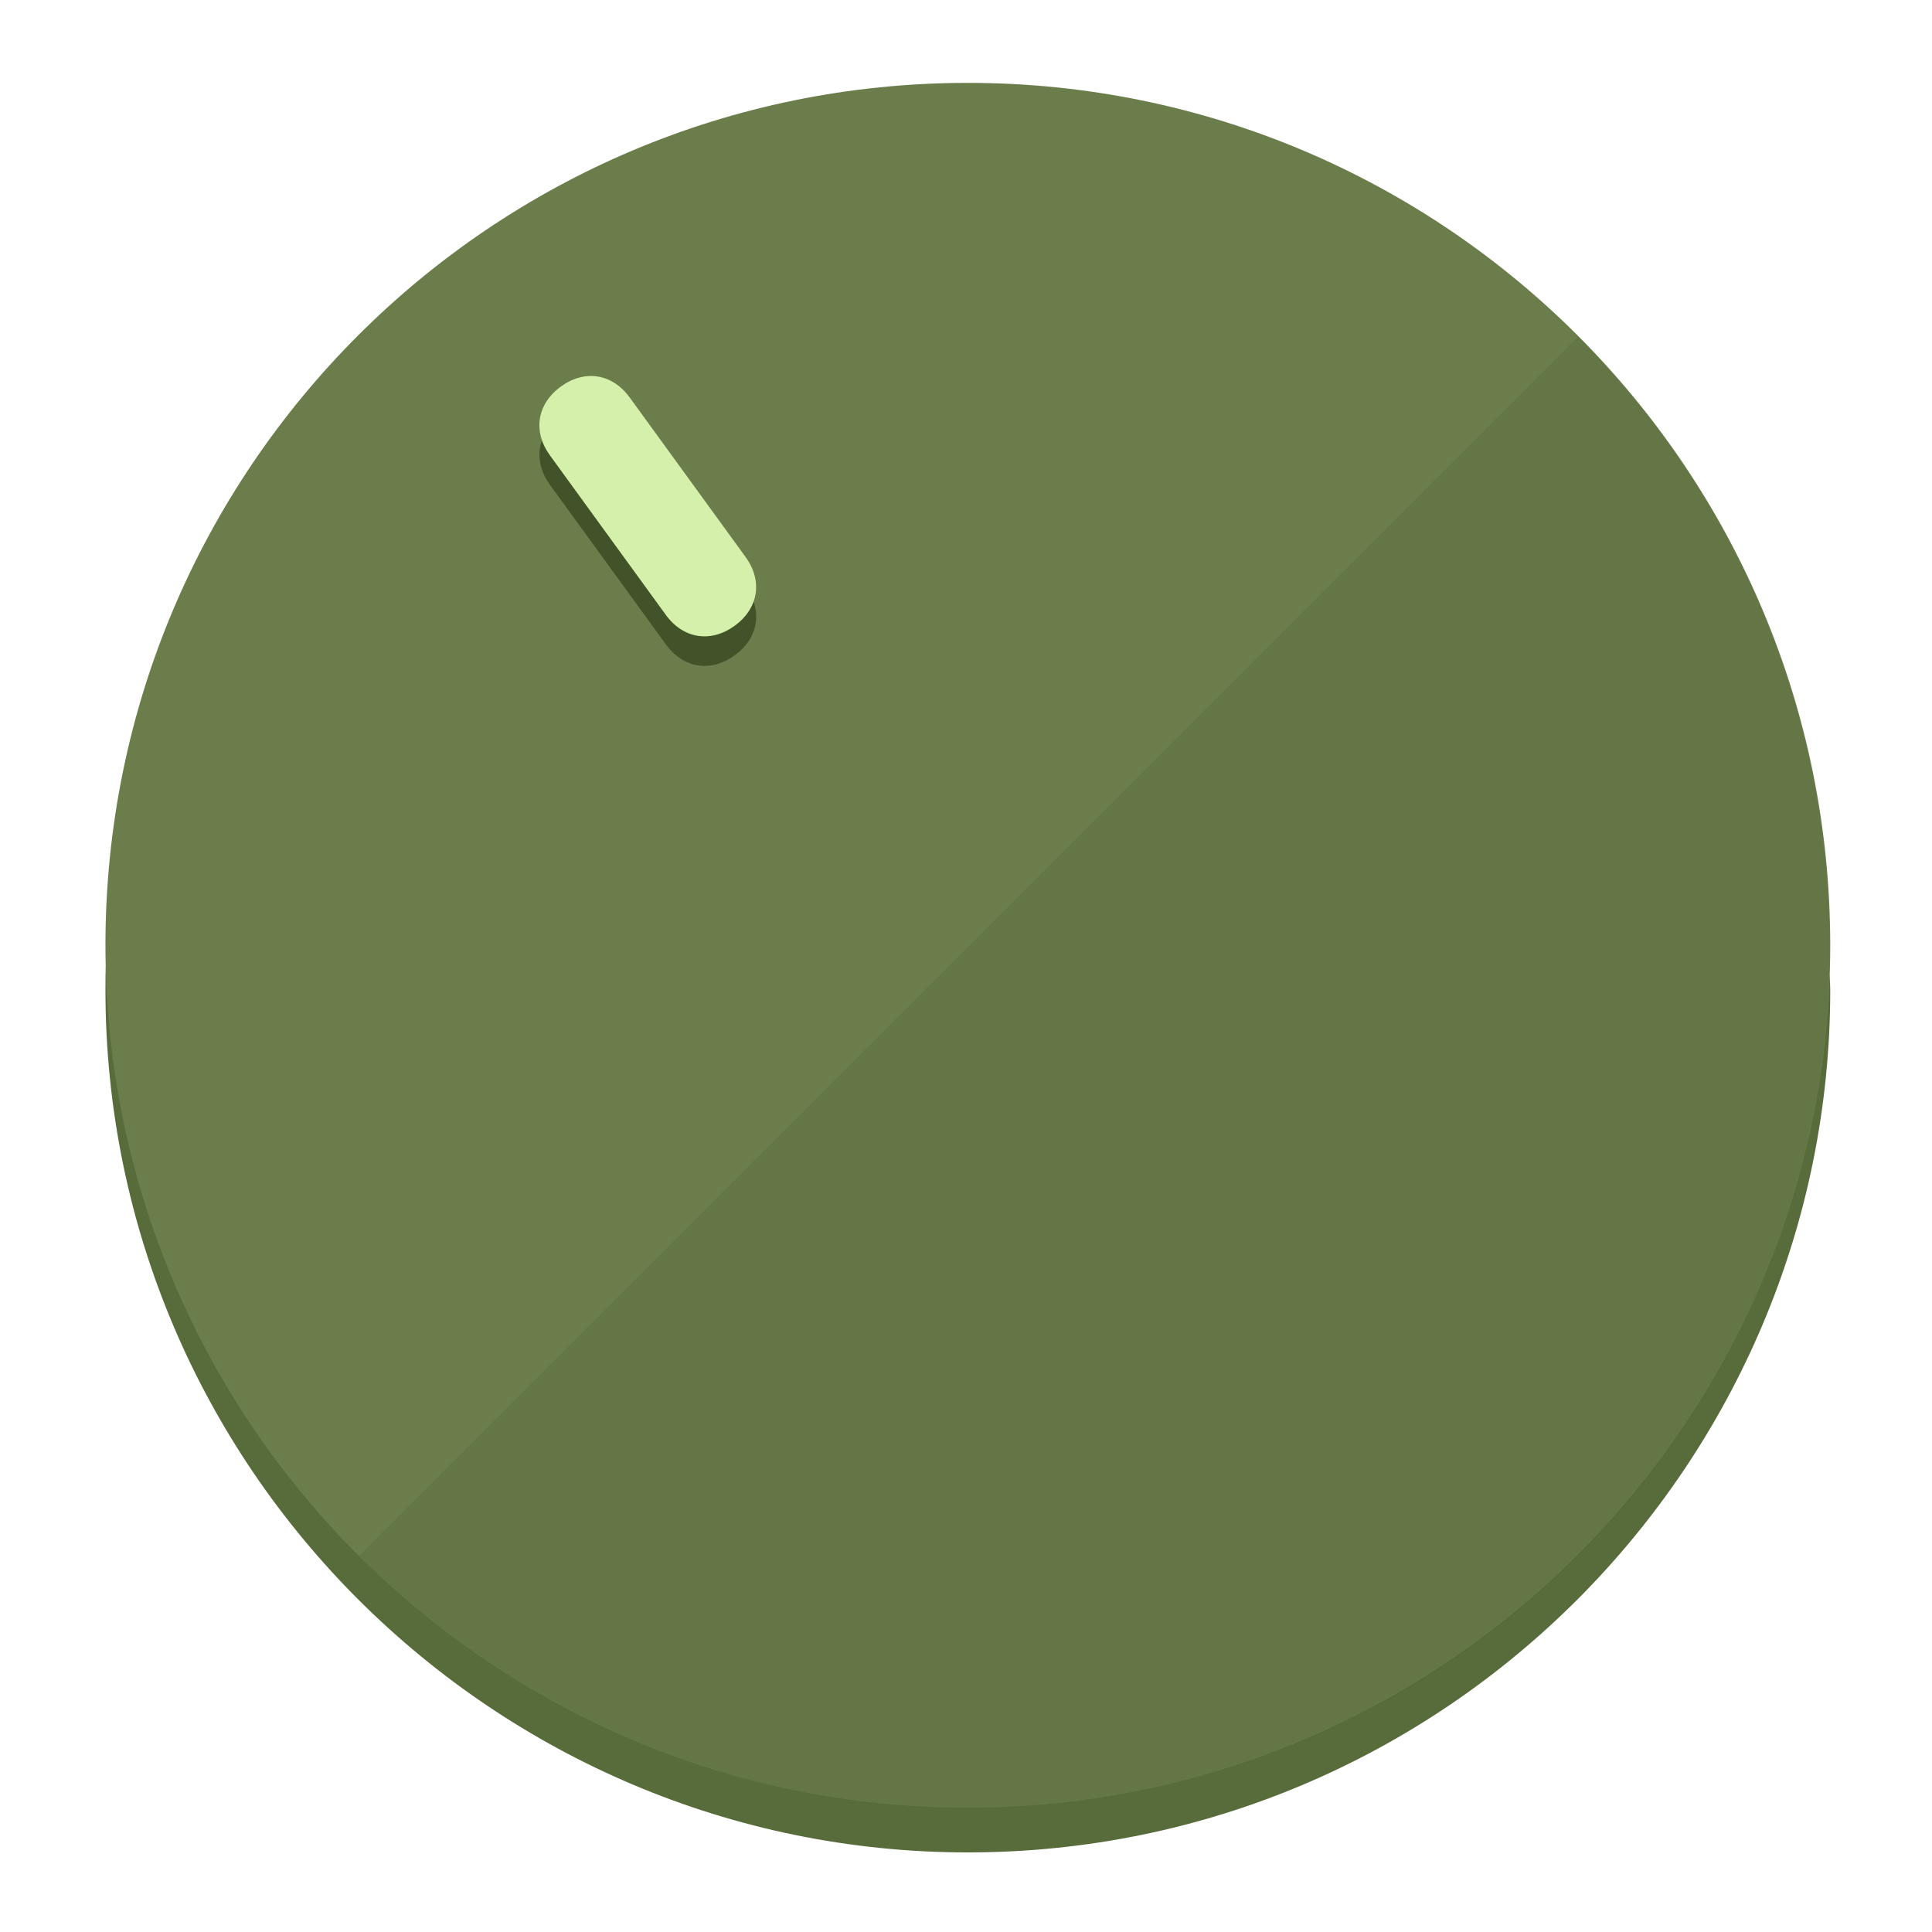
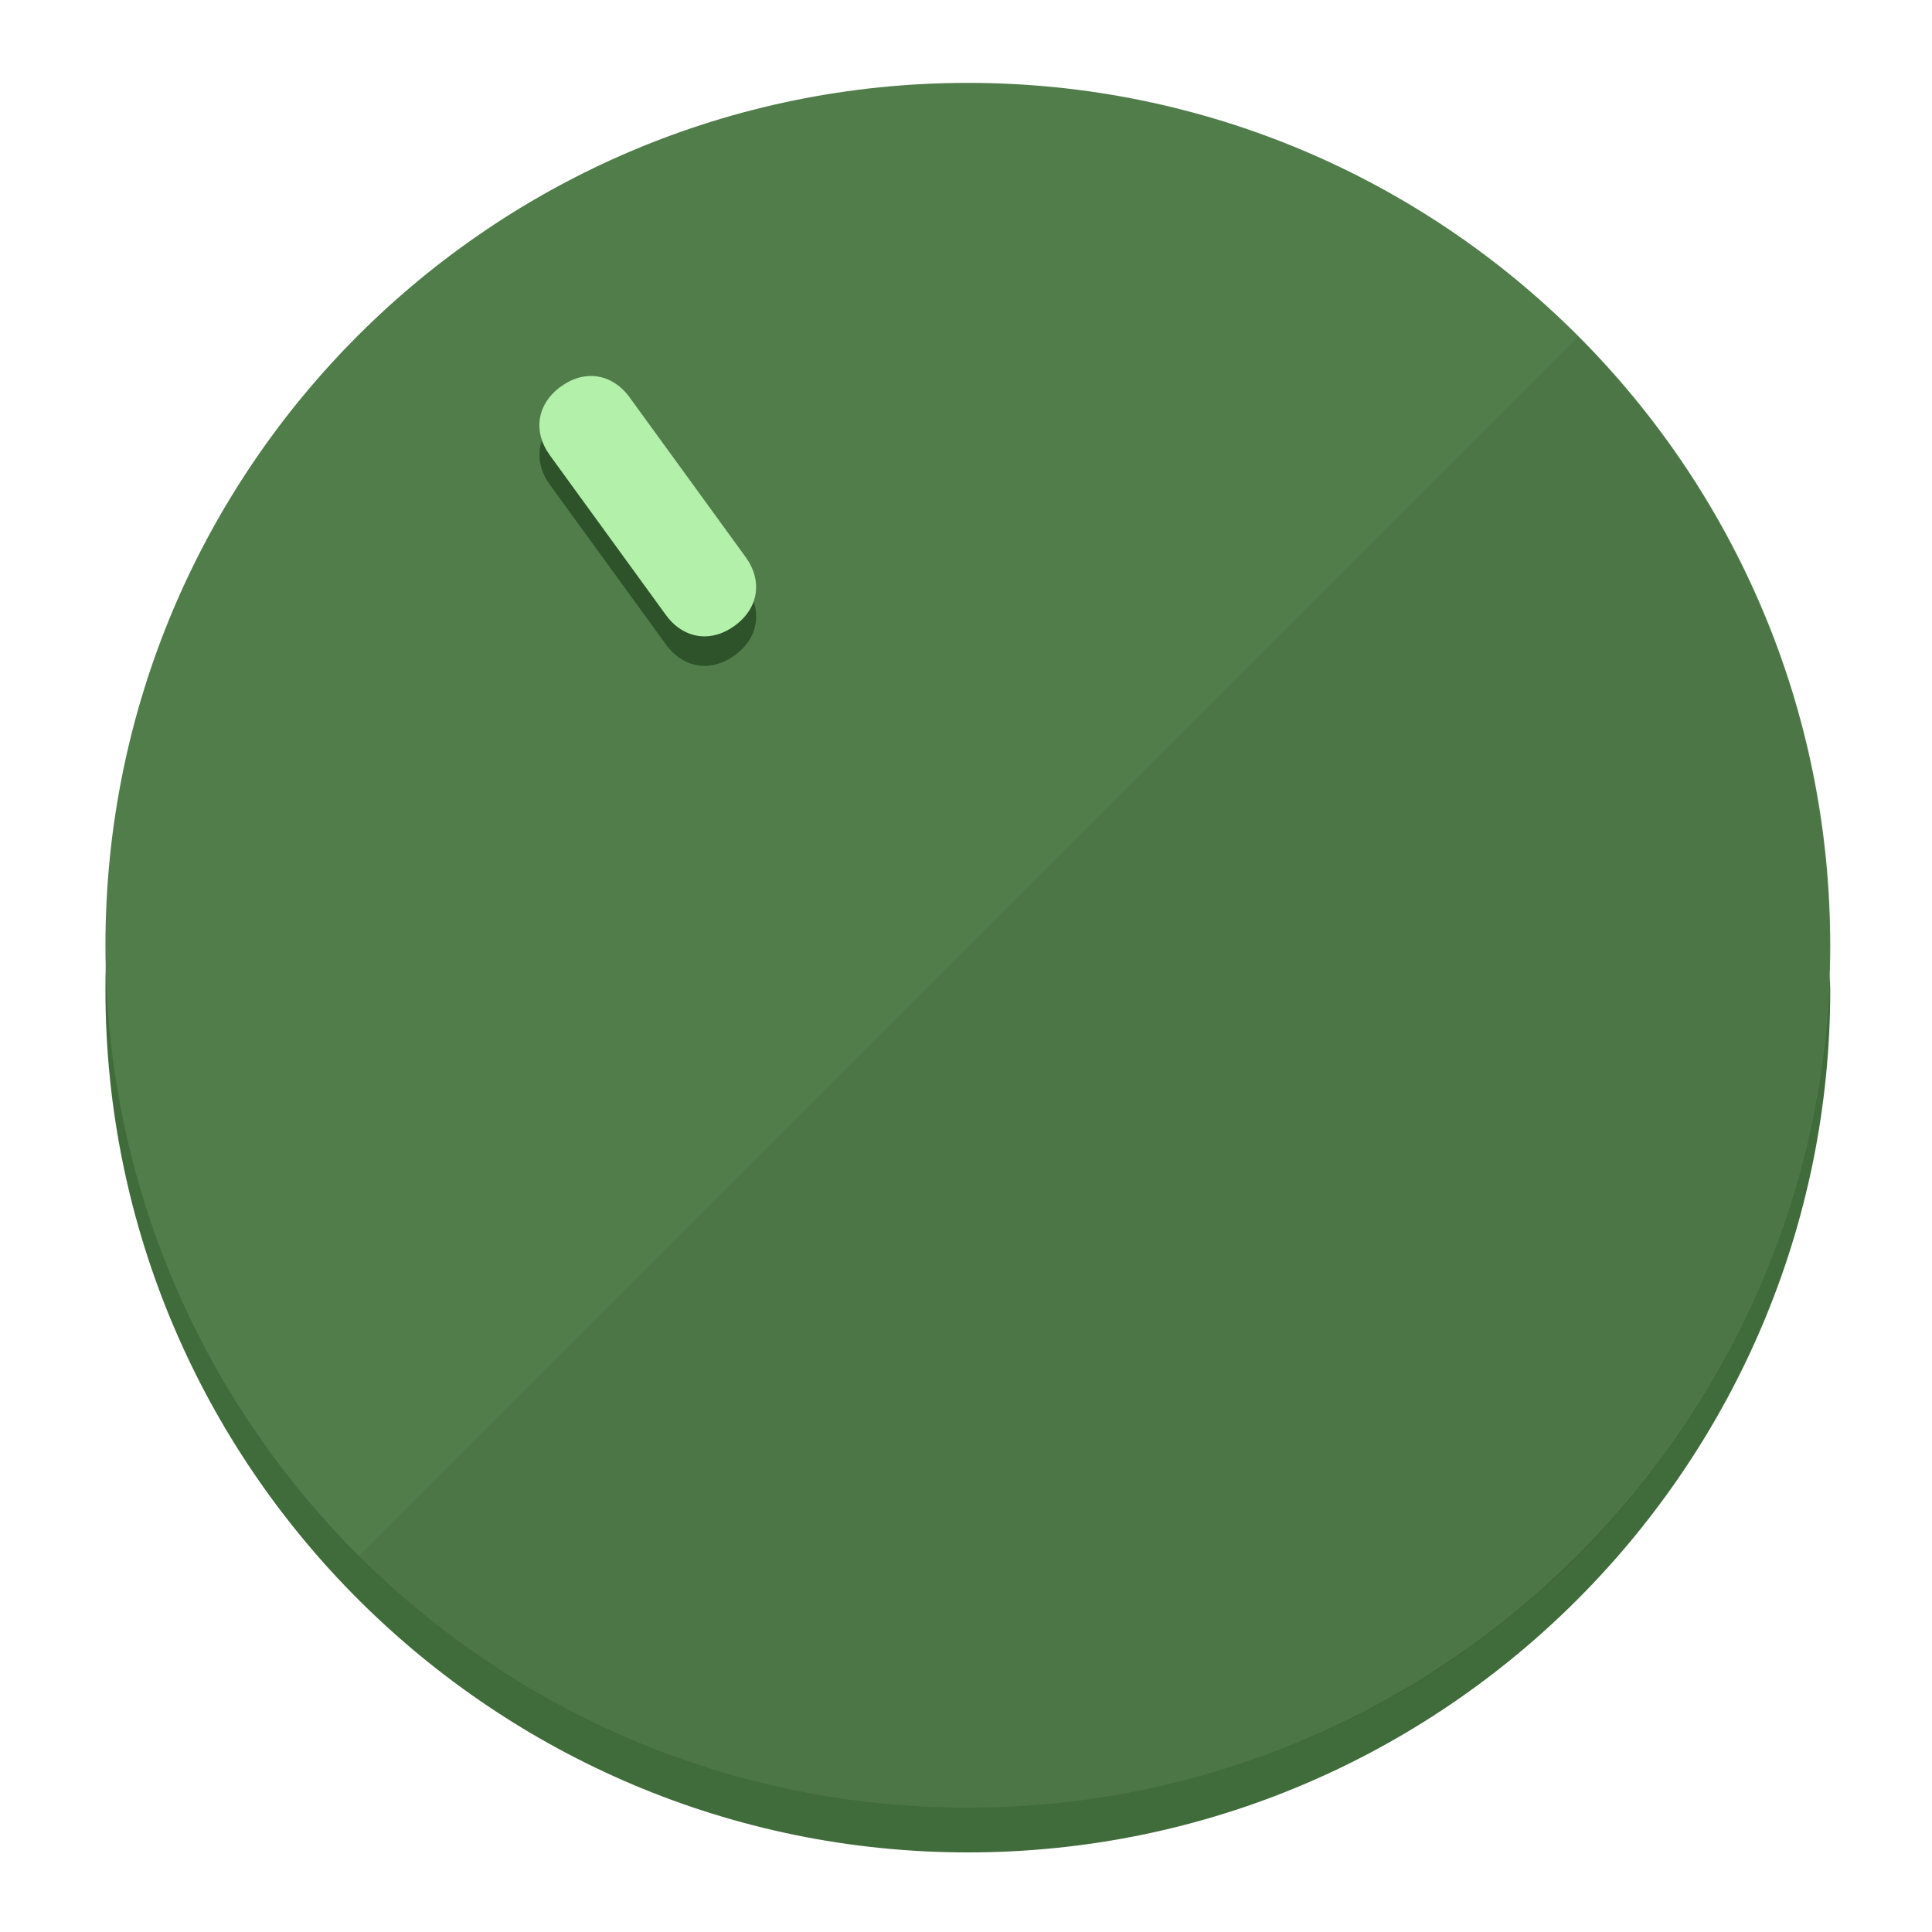
<svg xmlns="http://www.w3.org/2000/svg" height="120px" width="120px" version="1.1" id="Layer_1" viewBox="0 0 496.8 496.8" xml:space="preserve">
  <defs id="defs23" />
  <g id="g3158">
-     <path style="display:inline;fill:#586B3A;fill-opacity:1;stroke-width:1.584" d="m 248.875,445.92 c 116.582,0 212.89,-91.238 220.493,-205.286 0,5.069 1.267,8.87 1.267,13.939 0,121.651 -98.842,221.76 -221.76,221.76 -121.651,0 -221.76,-98.842 -221.76,-221.76 0,-5.069 0,-8.87 1.267,-13.939 7.603,114.048 103.91,205.286 220.493,205.286 z" id="path8" />
-     <circle style="display:inline;fill:#6A7D4B;fill-opacity:1;stroke-width:1.584" cx="248.875" cy="243.071" r="221.76" id="circle12" />
-     <path style="display:inline;fill:#425229;fill-opacity:0.154;stroke-width:1.587" d="m 405.744,86.606 c 86.308,86.308 86.308,227.193 0,313.5 -86.308,86.308 -227.193,86.308 -313.5,0" id="path14" />
+     <path style="display:inline;fill:#406B3A;fill-opacity:1;stroke-width:1.584" d="m 248.875,445.92 c 116.582,0 212.89,-91.238 220.493,-205.286 0,5.069 1.267,8.87 1.267,13.939 0,121.651 -98.842,221.76 -221.76,221.76 -121.651,0 -221.76,-98.842 -221.76,-221.76 0,-5.069 0,-8.87 1.267,-13.939 7.603,114.048 103.91,205.286 220.493,205.286 z" id="path8" />
+     <circle style="display:inline;fill:#517D4B;fill-opacity:1;stroke-width:1.584" cx="248.875" cy="243.071" r="221.76" id="circle12" />
+     <path style="display:inline;fill:#2E5229;fill-opacity:0.154;stroke-width:1.587" d="m 405.744,86.606 c 86.308,86.308 86.308,227.193 0,313.5 -86.308,86.308 -227.193,86.308 -313.5,0" id="path14" />
  </g>
  <g id="g3198">
    <circle style="display:none;fill:#000000;fill-opacity:0;stroke-width:1.584" cx="57.84" cy="343.108" r="221.76" id="circle12-3" transform="rotate(-36)" />
-     <path style="display:inline;fill:#425229;fill-opacity:1;stroke-width:1.584" d="m 191.735,150.81 c 4.469,6.151 3.348,13.231 -2.803,17.7 v 0 c -6.151,4.469 -13.231,3.348 -17.7,-2.803 L 141.437,124.699 c -4.469,-6.151 -3.348,-13.231 2.803,-17.7 v 0 c 6.151,-4.469 13.231,-3.348 17.7,2.803 z" id="path3789" />
-     <path style="display:inline;fill:#D5F0AA;stroke-width:1.584" d="m 191.713,143.214 c 4.469,6.151 3.348,13.231 -2.803,17.7 v 0 c -6.151,4.469 -13.231,3.348 -17.7,-2.803 L 141.416,117.103 c -4.469,-6.151 -3.348,-13.231 2.803,-17.7 v 0 c 6.151,-4.469 13.231,-3.348 17.7,2.803 z" id="path915" />
+     <path style="display:inline;fill:#2E5229;fill-opacity:1;stroke-width:1.584" d="m 191.735,150.81 c 4.469,6.151 3.348,13.231 -2.803,17.7 v 0 c -6.151,4.469 -13.231,3.348 -17.7,-2.803 L 141.437,124.699 c -4.469,-6.151 -3.348,-13.231 2.803,-17.7 v 0 c 6.151,-4.469 13.231,-3.348 17.7,2.803 z" id="path3789" />
+     <path style="display:inline;fill:#B3F0AA;stroke-width:1.584" d="m 191.713,143.214 c 4.469,6.151 3.348,13.231 -2.803,17.7 v 0 c -6.151,4.469 -13.231,3.348 -17.7,-2.803 L 141.416,117.103 c -4.469,-6.151 -3.348,-13.231 2.803,-17.7 v 0 c 6.151,-4.469 13.231,-3.348 17.7,2.803 z" id="path915" />
  </g>
</svg>
